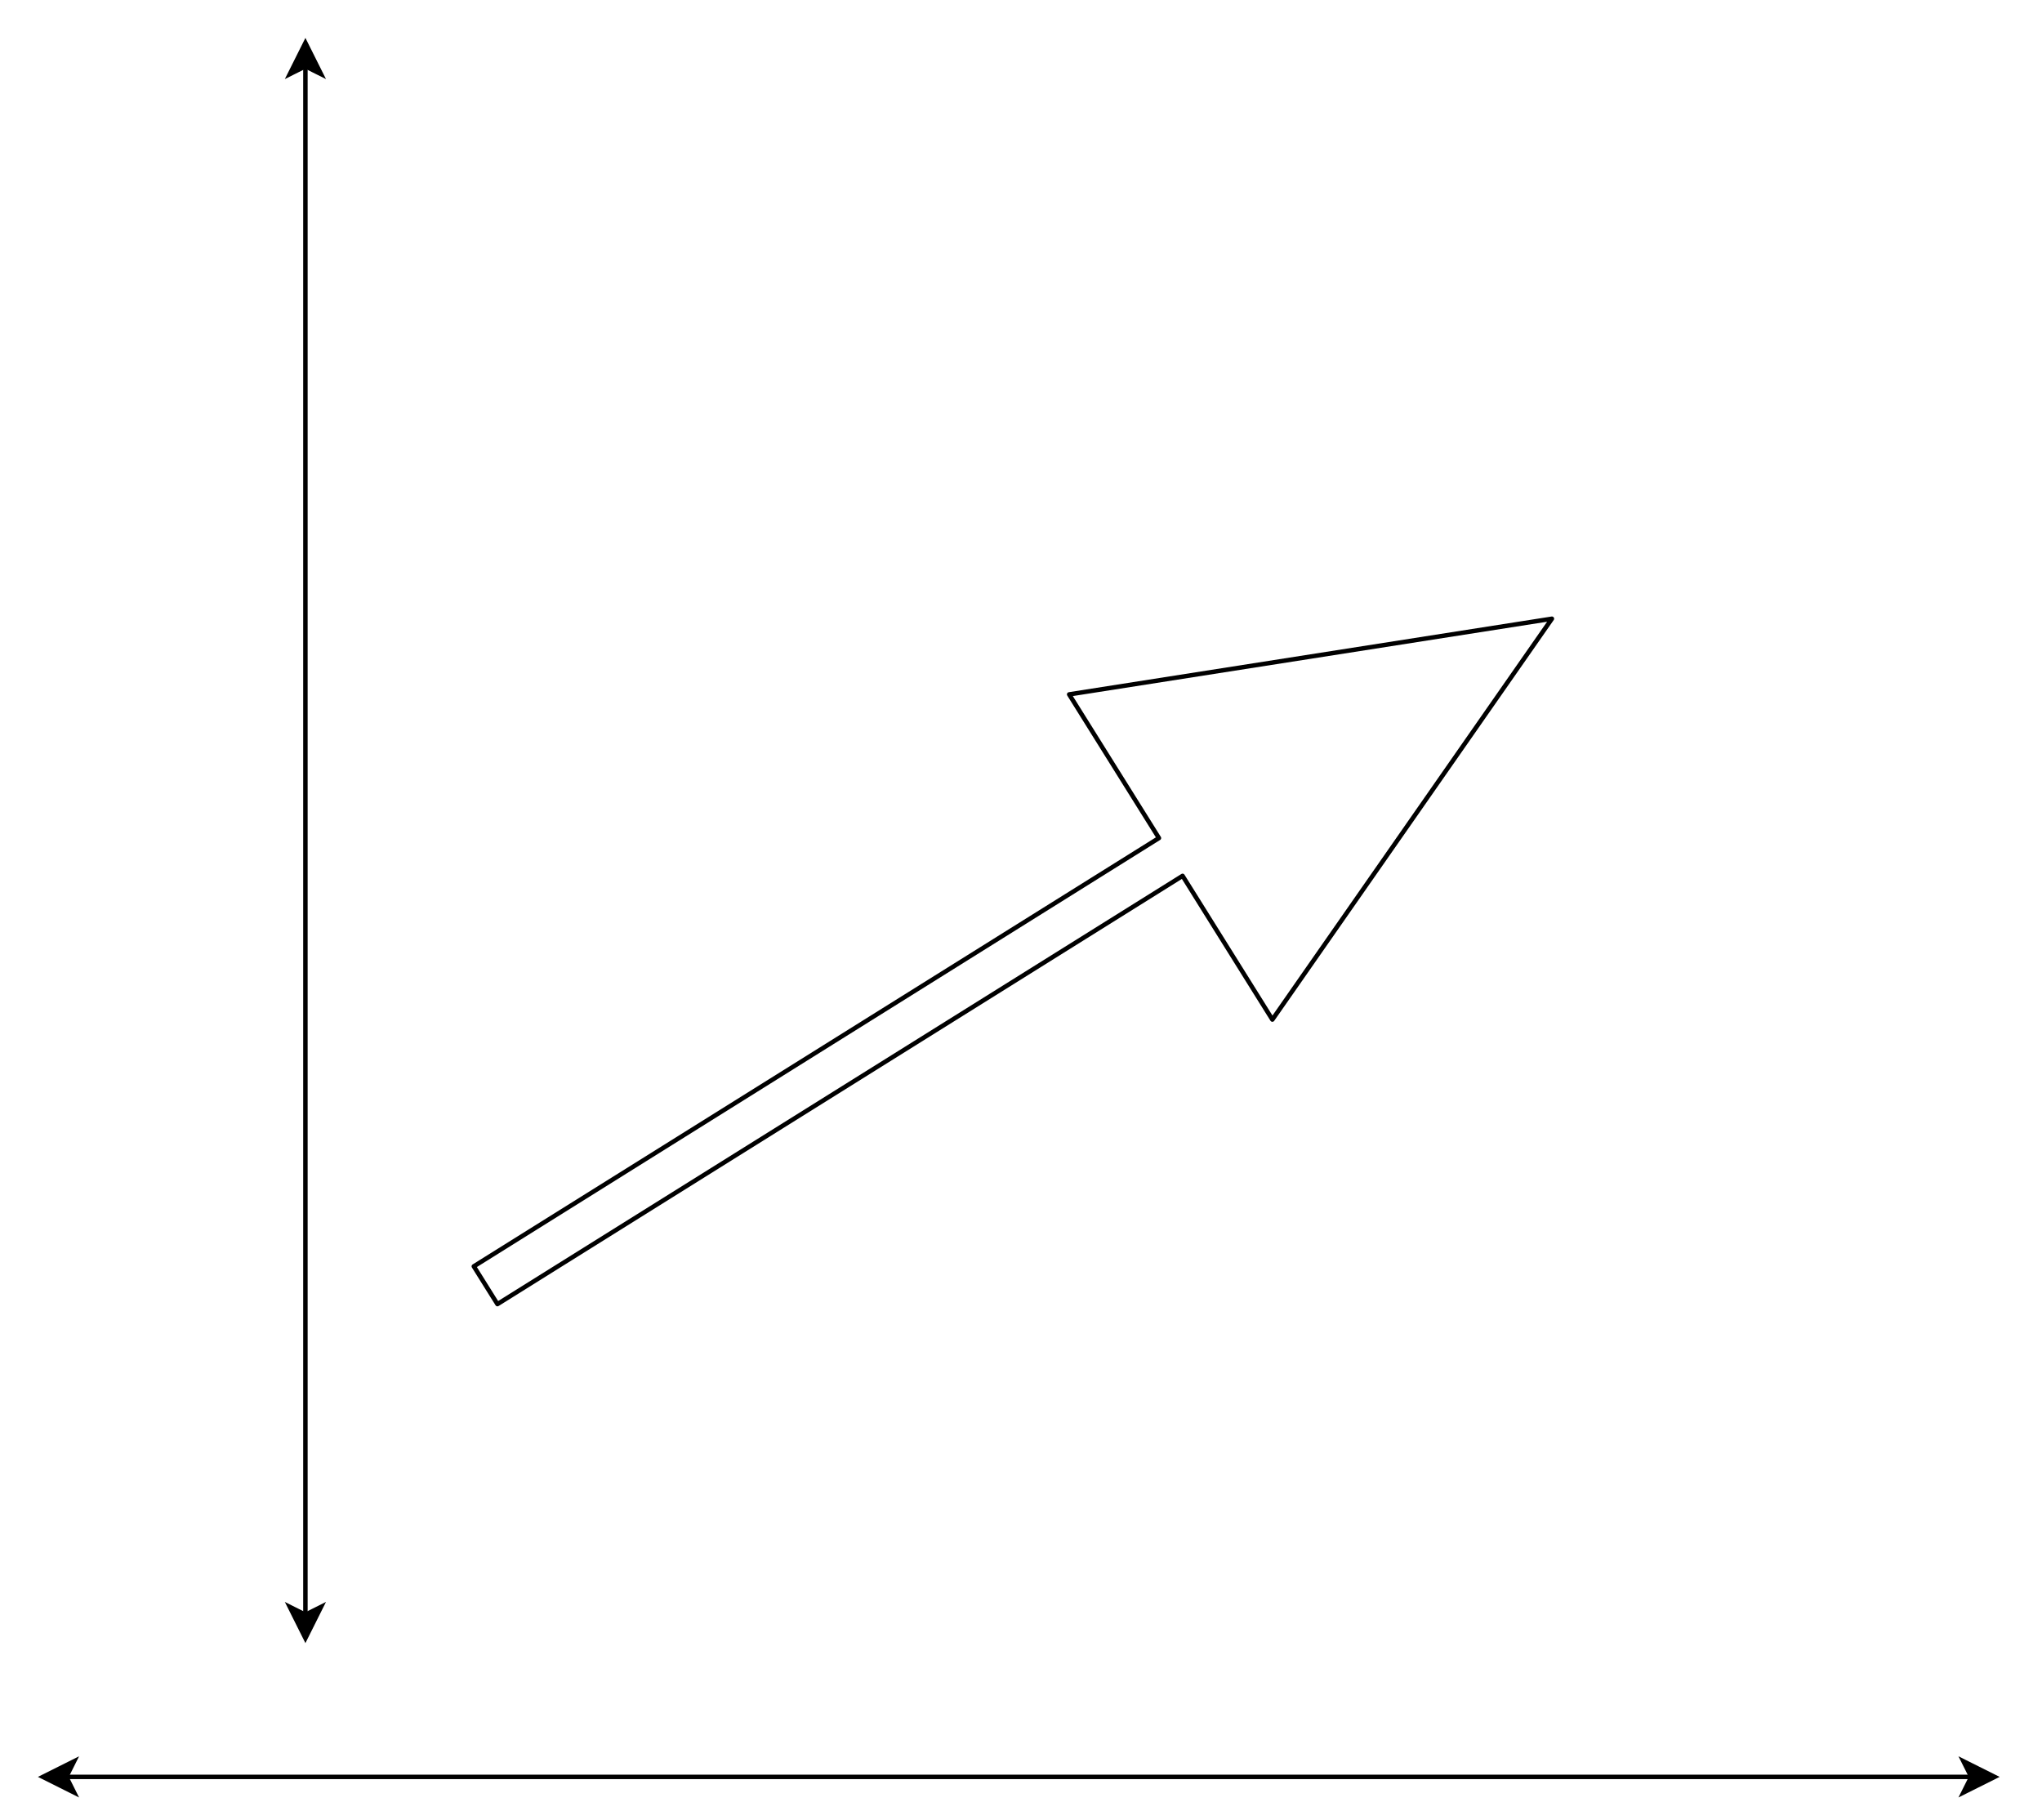
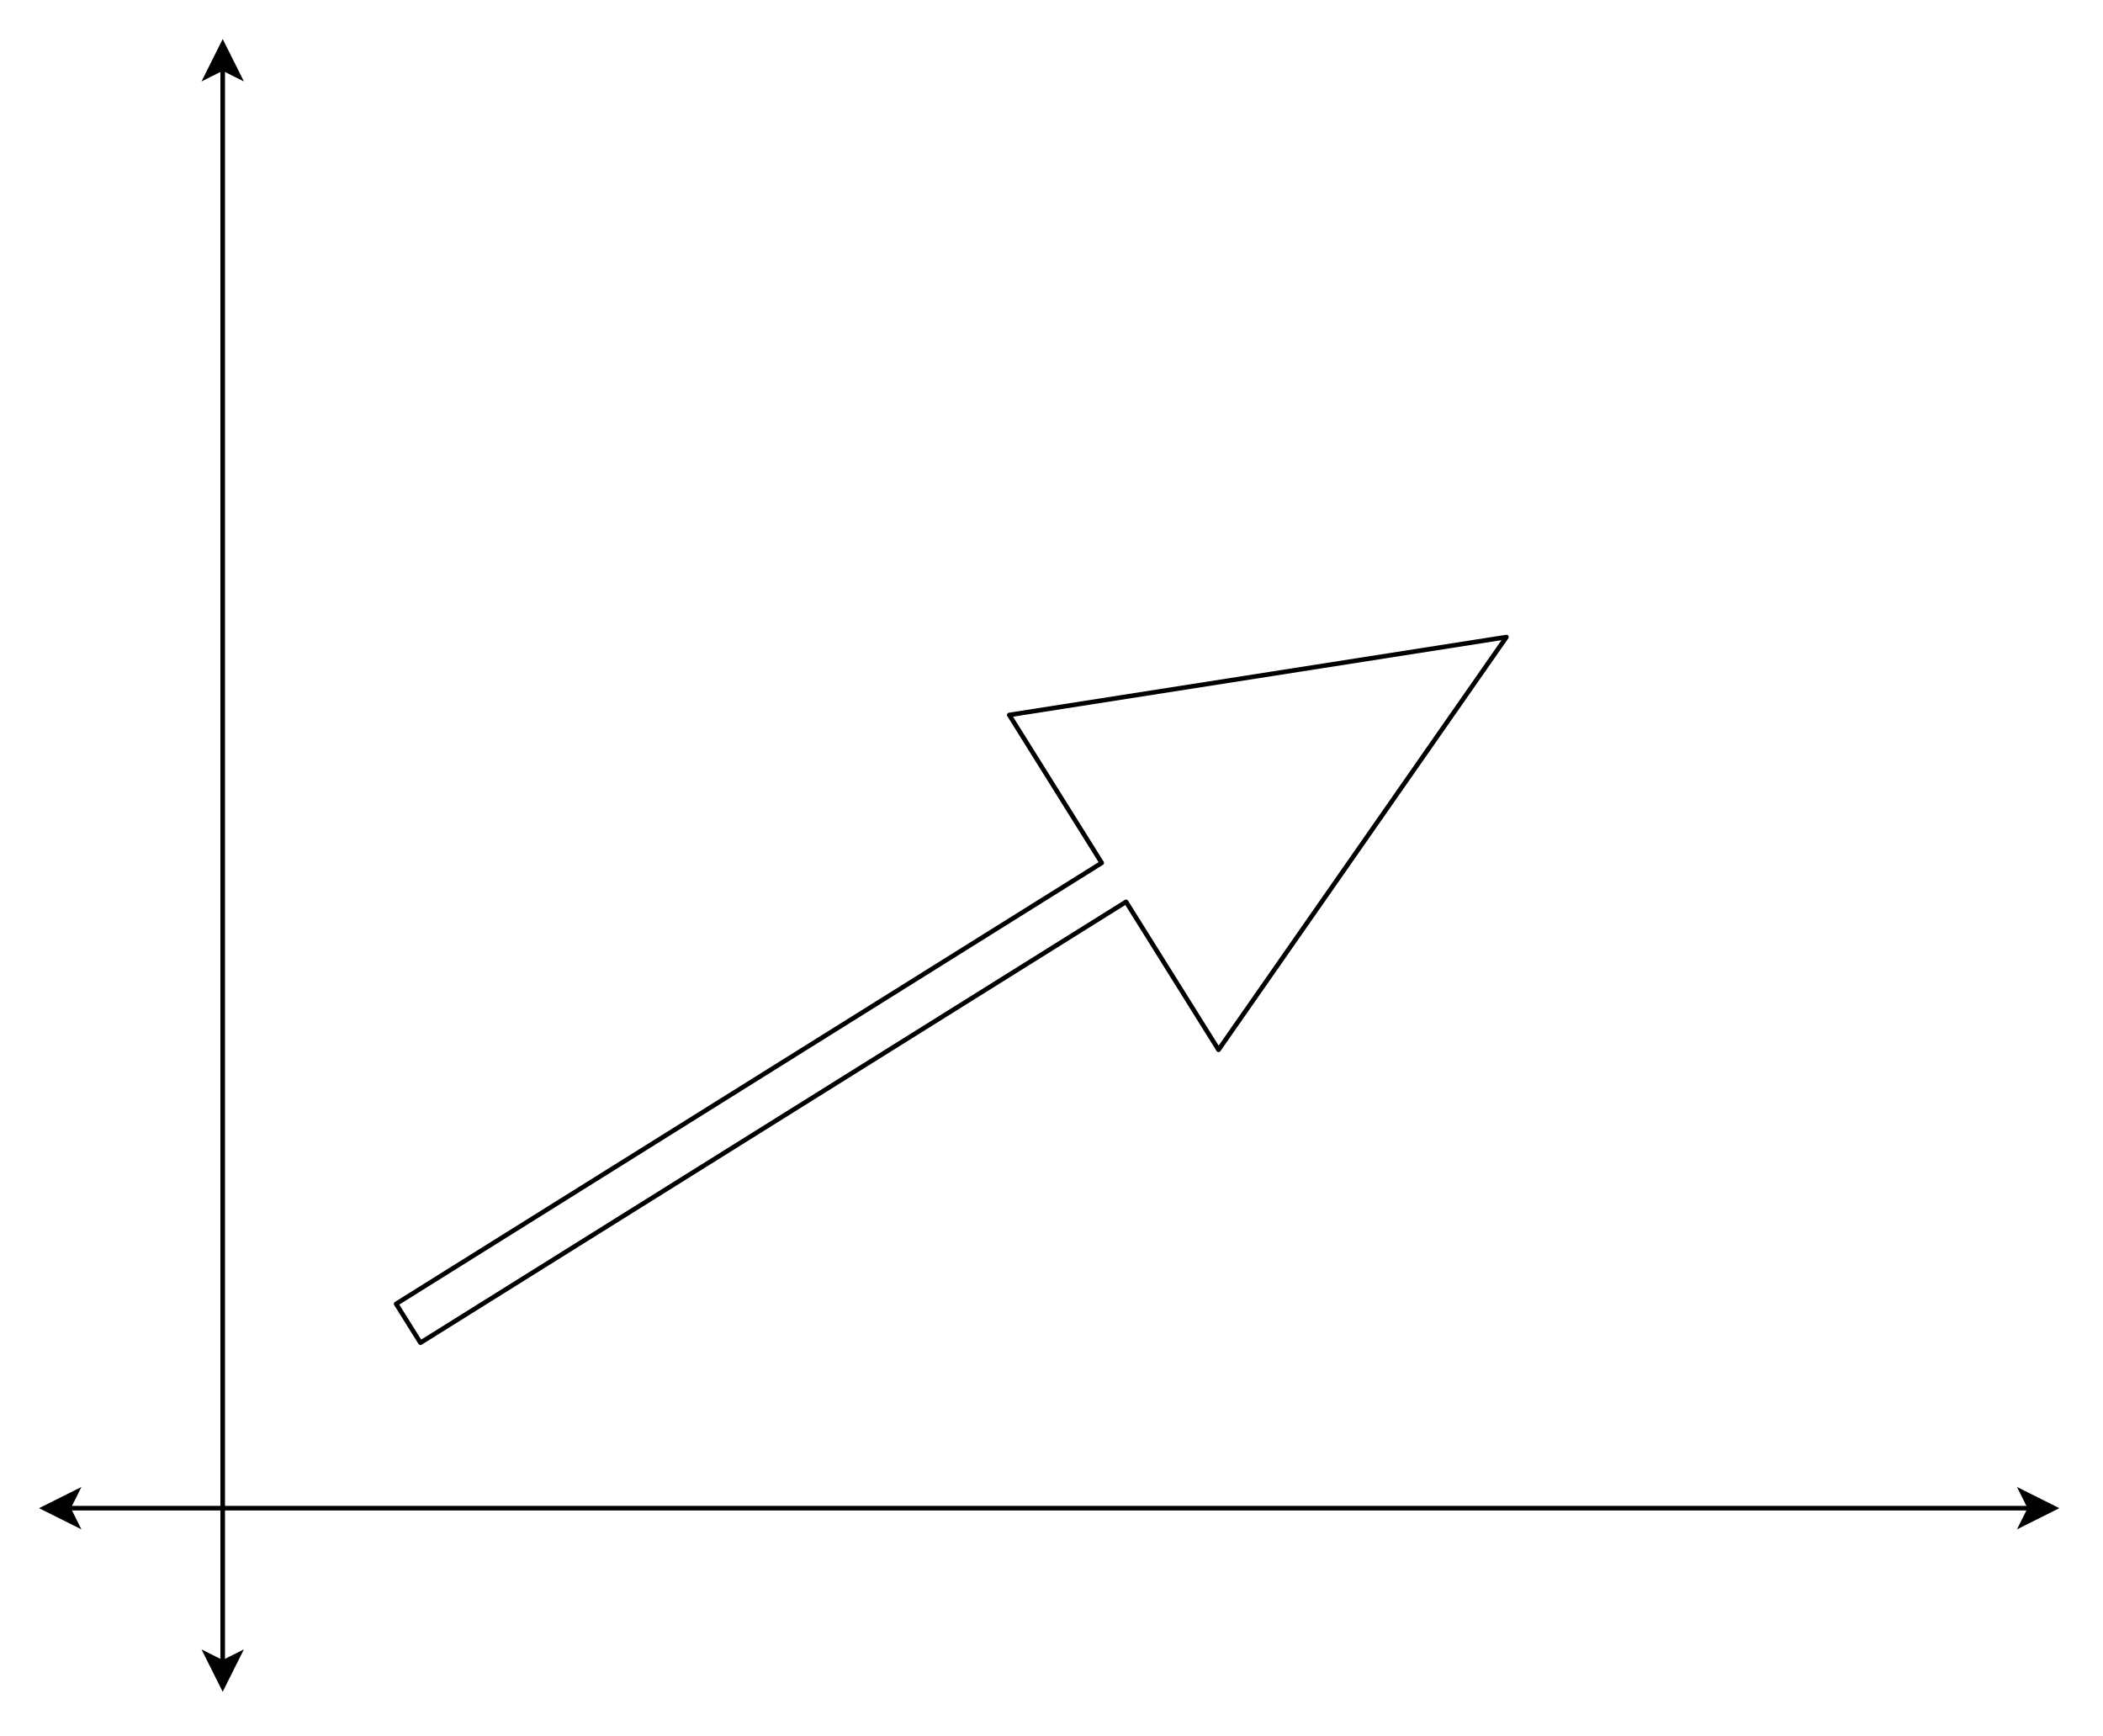
- <svg xmlns="http://www.w3.org/2000/svg" version="1.1" width="458px" height="408px" viewBox="-0.5 -0.5 458 408" content="&lt;mxfile host=&quot;app.diagrams.net&quot; modified=&quot;2021-08-15T13:34:06.447Z&quot; agent=&quot;5.0 (X11; Linux x86_64) AppleWebKit/537.36 (KHTML, like Gecko) Chrome/92.0.452.131 Safari/537.36&quot; etag=&quot;ovIdhT6RJmxDmxexpx7l&quot; version=&quot;14.9.6&quot; type=&quot;github&quot;&gt;&lt;diagram id=&quot;esS2HNG6KFydLUVkfevG&quot; name=&quot;Page-1&quot;&gt;5ZVbT8IwFIB/zR4x28r1UblpDIkRE40vpq6HraFbsSsw+PUWd8o2hmKIJia+kPbr6enp+RrmkH6cjRVdRBPJQDi+yzKHDBzfb5Oe+d2BTQ5anWYOQsVZjrwCTPkWELpIl5xBWgnUUgrNF1UYyCSBQFcYVUquq2EzKaqnLmgINTANqKjTR850hLTtusXCNfAwwqN7diGmNhhBGlEm1yVEhg7pKyl1PoqzPohd72xf8n2jT1b3hSlI9Hc2zCbdYNvoDXsvyW0WzeHpdTRtoIwVFUu8MBarN7YDpu7FbjgTkF3uOuqQK0gYDgeBoGnKAwMjHQsDvHzddqvTyueolpALv2NIvXq8ELCKELzLGGQMWm1MwLrQ0MLWRiUBlikQVPNVVSPF1xDu0+1PuJPcVOK7+HA9qw3fLbFzmyKVSxUA7iq3/SARaVcTeZ2DRJqqEHQtkRmUrl2gD6vHDc/HN29qeL+FZ5K2/AcWMWg0vNOGj9pMTV36S8l/XeGBwSY502CzfSLRLxv0/63B7kHj3TMN1vL8kD8zLf6/8/DiI0iG7w==&lt;/diagram&gt;&lt;/mxfile&gt;" resource="https://app.diagrams.net/#Hmikee-AI%2FBitcoin-Price-Prediction%2Fmain%2Fnew.svg">
+ <svg xmlns="http://www.w3.org/2000/svg" version="1.1" width="458px" height="378px" viewBox="-0.5 -0.5 458 378" content="&lt;mxfile host=&quot;app.diagrams.net&quot; modified=&quot;2021-08-15T13:34:10.144Z&quot; agent=&quot;5.0 (X11; Linux x86_64) AppleWebKit/537.36 (KHTML, like Gecko) Chrome/92.0.452.131 Safari/537.36&quot; etag=&quot;eVaWMFCi_jnIt9q79Ban&quot; version=&quot;14.9.6&quot; type=&quot;github&quot;&gt;&lt;diagram id=&quot;esS2HNG6KFydLUVkfevG&quot; name=&quot;Page-1&quot;&gt;5ZVbT8IwFIB/zR4x28r1UblpDIkRE40vpq6HraFbsSsw+PUWd8o2hmKIJia+kPbr6enp+RrmkH6cjRVdRBPJQDi+yzKHDBzfb5Oe+d2BTQ5anWYOQsVZjrwCTPkWELpIl5xBWgnUUgrNF1UYyCSBQFcYVUquq2EzKaqnLmgINTANqKjTR850hLTtusXCNfAwwqN7diGmNhhBGlEm1yVEhg7pKyl1PoqzPohd72xf8n2jT1b3hSlI9Hc2zCbdYNvoDXsvyW0WzeHpdTRtoIwVFUu8MBarN7YDpu7FbjgTkF3uOuqQK0gYDgeBoGnKAwMjHQsDvHzddqvTyueolpALv2NIvXq8ELCKELzLGGQMWm1MwLrQ0MLWRiUBlikQVPNVVSPF1xDu0+1PuJPcVOK7+HA9qw3fLbFzmyKVSxUA7iq3/SARaVcTeZ2DRJqqEHQtkRmUrl2gD6vHDc/HN29qeL+FZ5K2/AcWMWg0vNOGj9pMTV36S8l/XWHzwGD7TIPN7olEv2zQ/7cGDxrfdM80WMvzQ/7MtPj/zsOLjyAZvgM=&lt;/diagram&gt;&lt;/mxfile&gt;" resource="https://app.diagrams.net/#Hmikee-AI%2FBitcoin-Price-Prediction%2Fmain%2Fnew.svg">
  <defs />
  <g>
-     <path d="M 111.07 291.97 L 105.77 283.5 L 259.44 187.45 L 239.3 155.23 L 347.58 138.26 L 284.88 228.16 L 264.74 195.93 Z" fill="none" stroke="#000000" stroke-linejoin="round" stroke-miterlimit="10" pointer-events="all" />
-     <path d="M 14.37 398 L 441.63 398" fill="none" stroke="#000000" stroke-miterlimit="10" pointer-events="stroke" />
-     <path d="M 9.12 398 L 16.12 394.5 L 14.37 398 L 16.12 401.5 Z" fill="#000000" stroke="#000000" stroke-miterlimit="10" pointer-events="all" />
-     <path d="M 446.88 398 L 439.88 401.5 L 441.63 398 L 439.88 394.5 Z" fill="#000000" stroke="#000000" stroke-miterlimit="10" pointer-events="all" />
-     <path d="M 68 361.63 L 68 14.37" fill="none" stroke="#000000" stroke-miterlimit="10" pointer-events="stroke" />
-     <path d="M 68 366.88 L 64.5 359.88 L 68 361.63 L 71.5 359.88 Z" fill="#000000" stroke="#000000" stroke-miterlimit="10" pointer-events="all" />
-     <path d="M 68 9.12 L 71.5 16.12 L 68 14.37 L 64.5 16.12 Z" fill="#000000" stroke="#000000" stroke-miterlimit="10" pointer-events="all" />
+     <path d="M 91.07 291.97 L 85.77 283.5 L 239.44 187.45 L 219.3 155.23 L 327.58 138.26 L 264.88 228.16 L 244.74 195.93 Z" fill="none" stroke="#000000" stroke-linejoin="round" stroke-miterlimit="10" pointer-events="all" />
+     <path d="M 14.37 328 L 441.63 328" fill="none" stroke="#000000" stroke-miterlimit="10" pointer-events="stroke" />
+     <path d="M 9.12 328 L 16.12 324.5 L 14.37 328 L 16.12 331.5 Z" fill="#000000" stroke="#000000" stroke-miterlimit="10" pointer-events="all" />
+     <path d="M 446.88 328 L 439.88 331.5 L 441.63 328 L 439.88 324.5 Z" fill="#000000" stroke="#000000" stroke-miterlimit="10" pointer-events="all" />
+     <path d="M 48 361.63 L 48 14.37" fill="none" stroke="#000000" stroke-miterlimit="10" pointer-events="stroke" />
+     <path d="M 48 366.88 L 44.5 359.88 L 48 361.63 L 51.5 359.88 Z" fill="#000000" stroke="#000000" stroke-miterlimit="10" pointer-events="all" />
+     <path d="M 48 9.12 L 51.5 16.12 L 48 14.37 L 44.5 16.12 Z" fill="#000000" stroke="#000000" stroke-miterlimit="10" pointer-events="all" />
  </g>
</svg>
